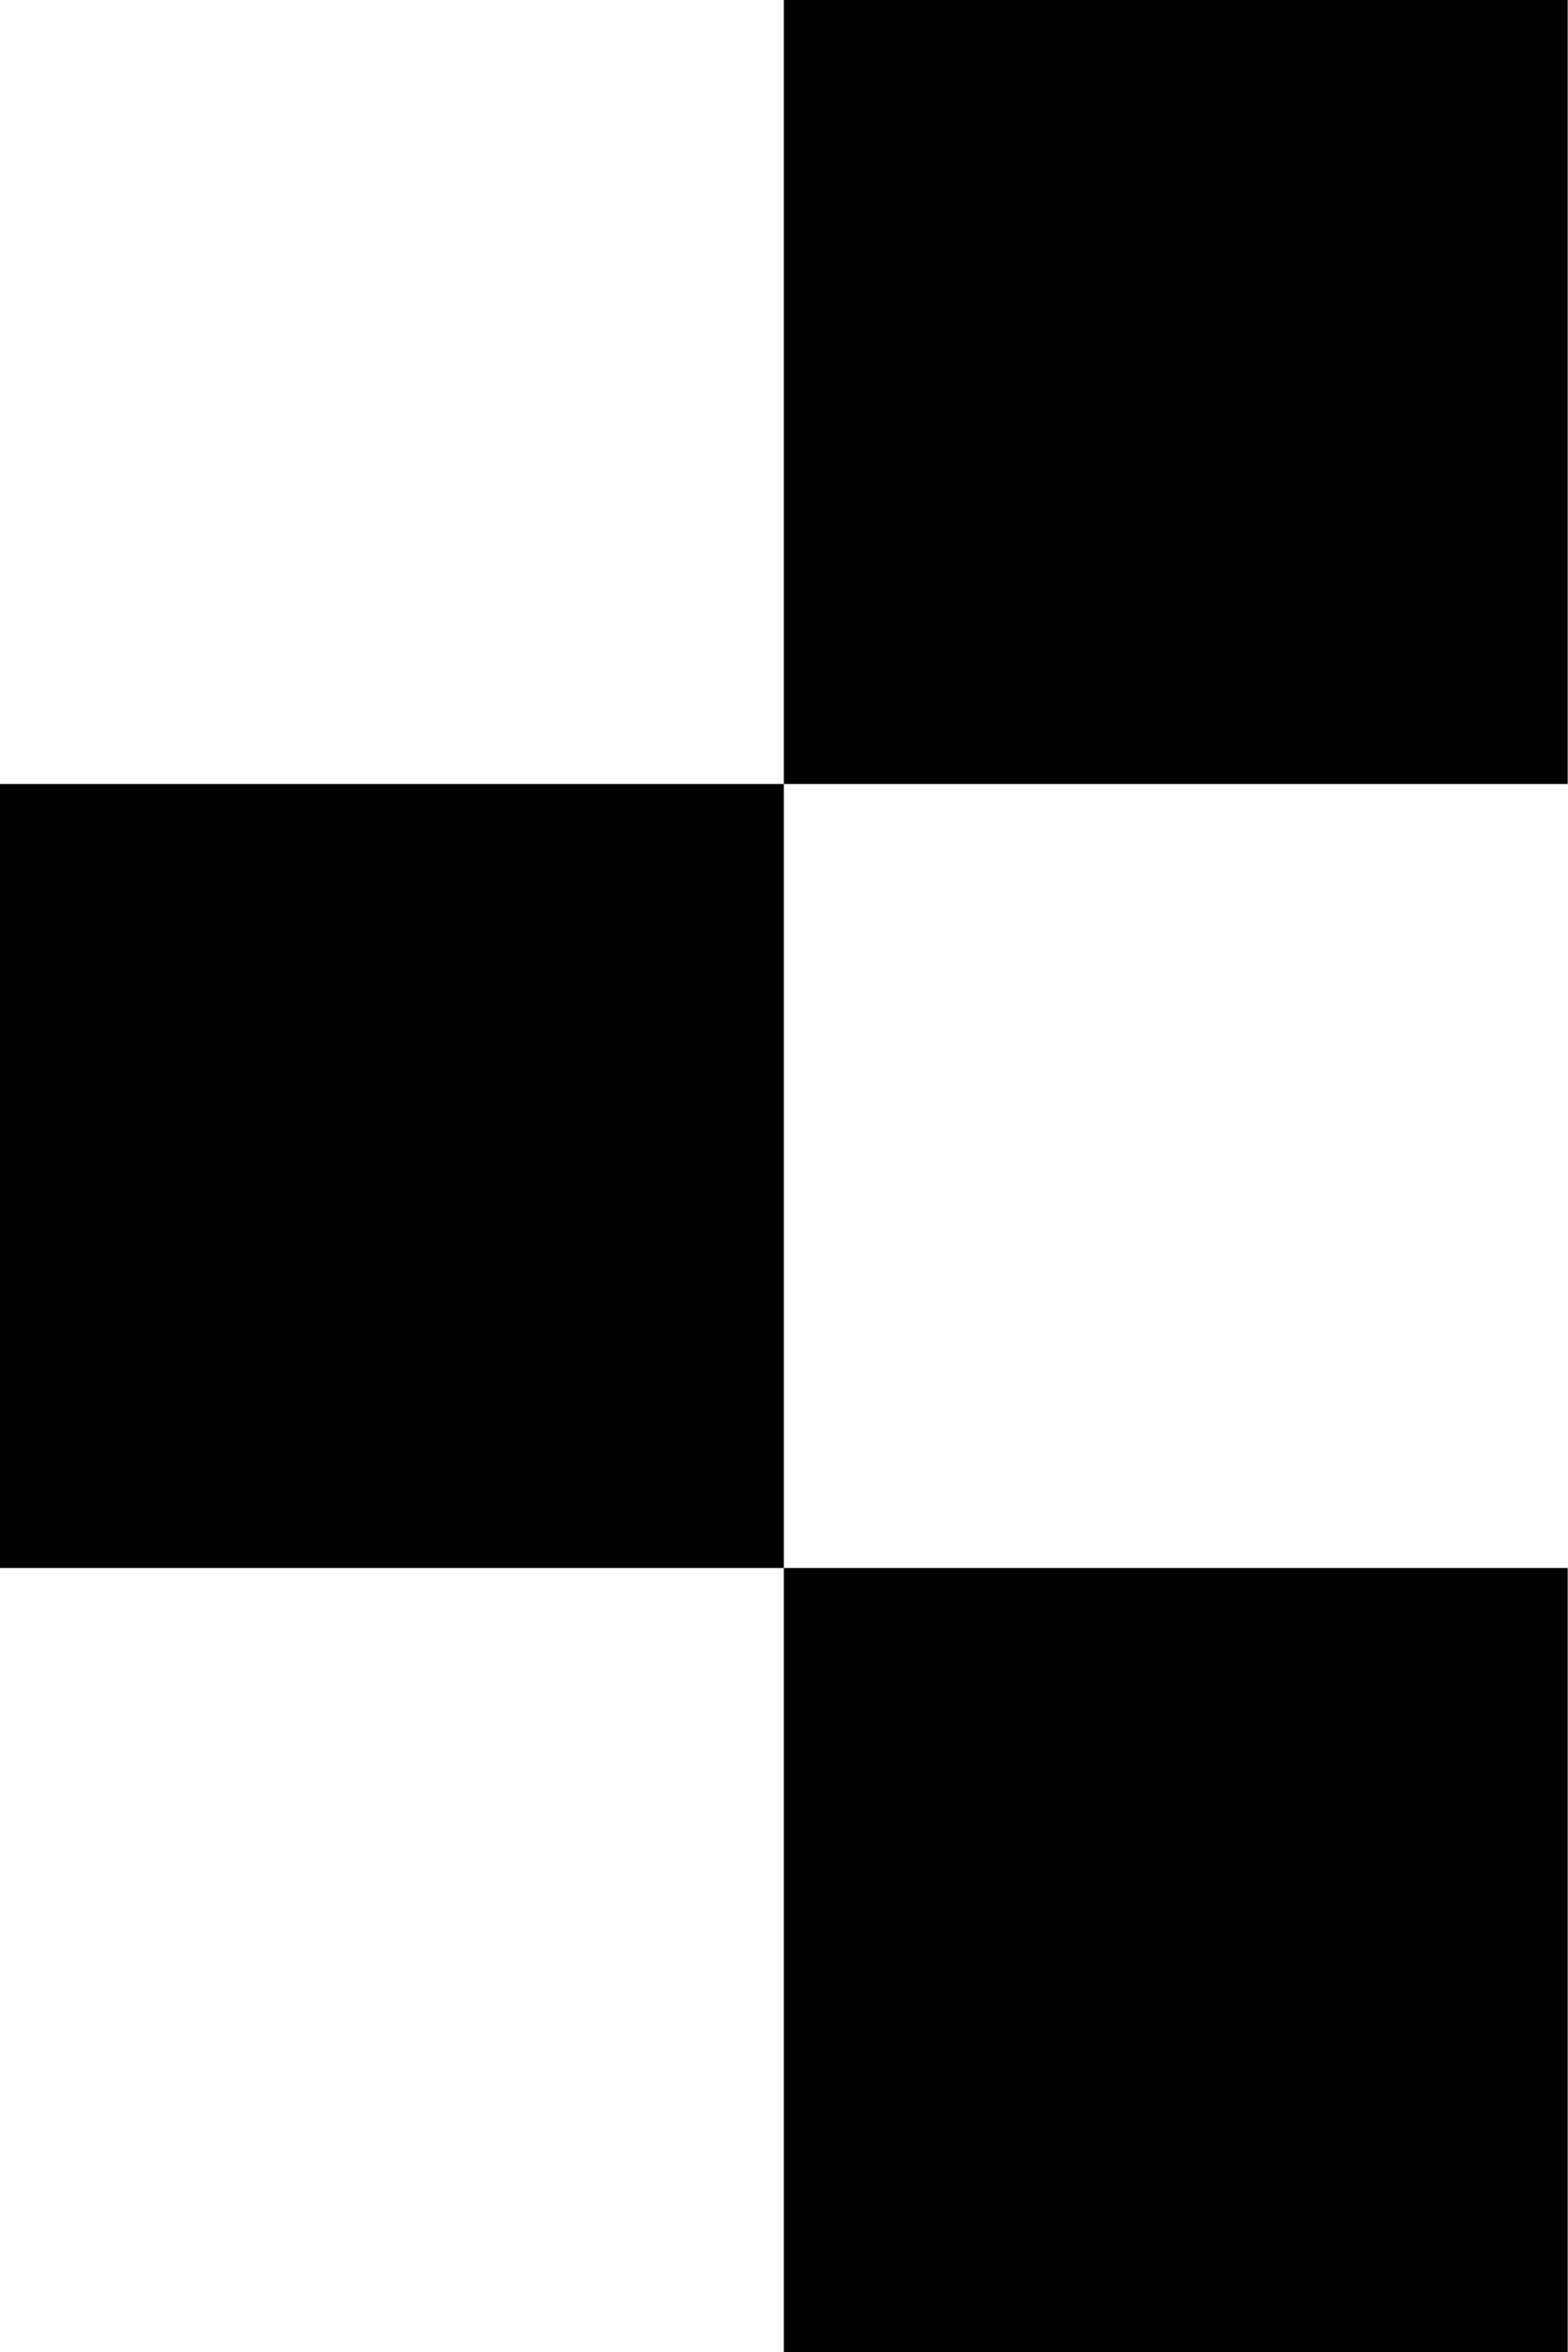
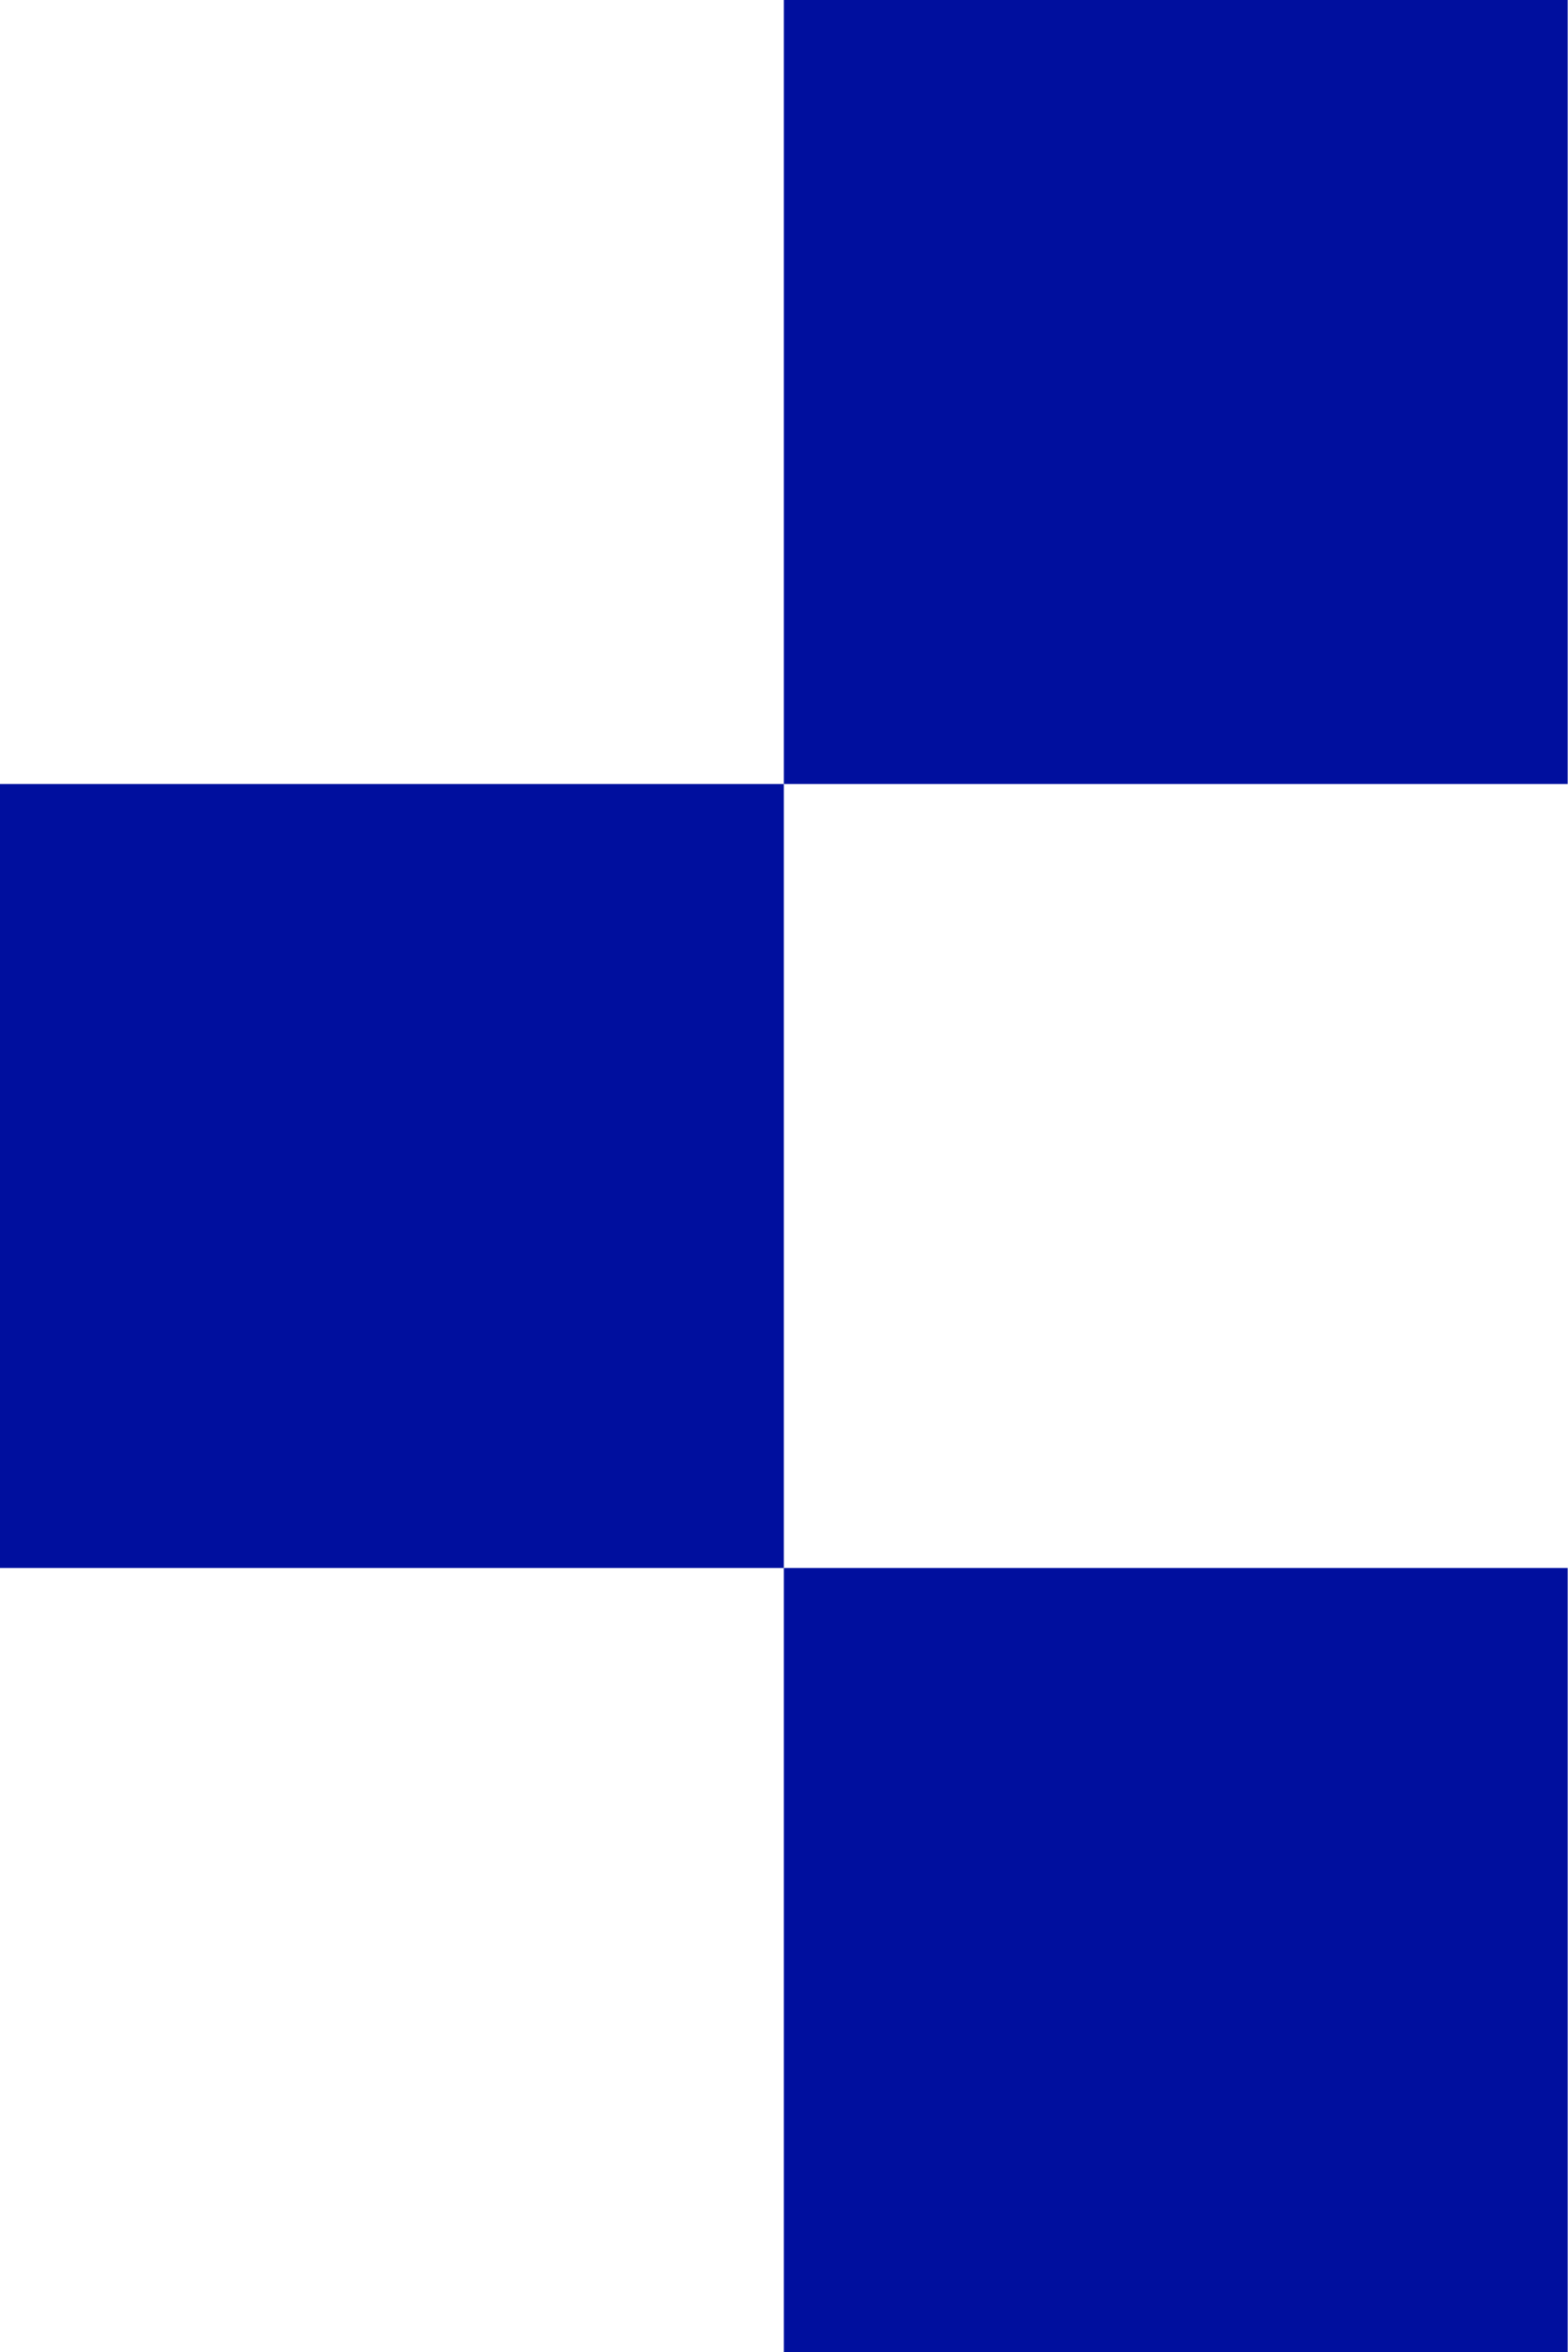
<svg xmlns="http://www.w3.org/2000/svg" width="14px" height="21px" viewBox="0 0 14 21" version="1.1">
-   <rect class="box3" fill="#000" x="7" y="14" width="7" height="7" />
-   <rect class="box2" fill="#000" x="0" y="7" width="7" height="7" />
-   <rect class="box1" fill="#000" x="7" y="0" width="7" height="7" />
+   <rect class="box3" fill="#000F9E" x="7" y="14" width="7" height="7" />
+   <rect class="box2" fill="#000F9E" x="0" y="7" width="7" height="7" />
+   <rect class="box1" fill="#000F9E" x="7" y="0" width="7" height="7" />
</svg>
